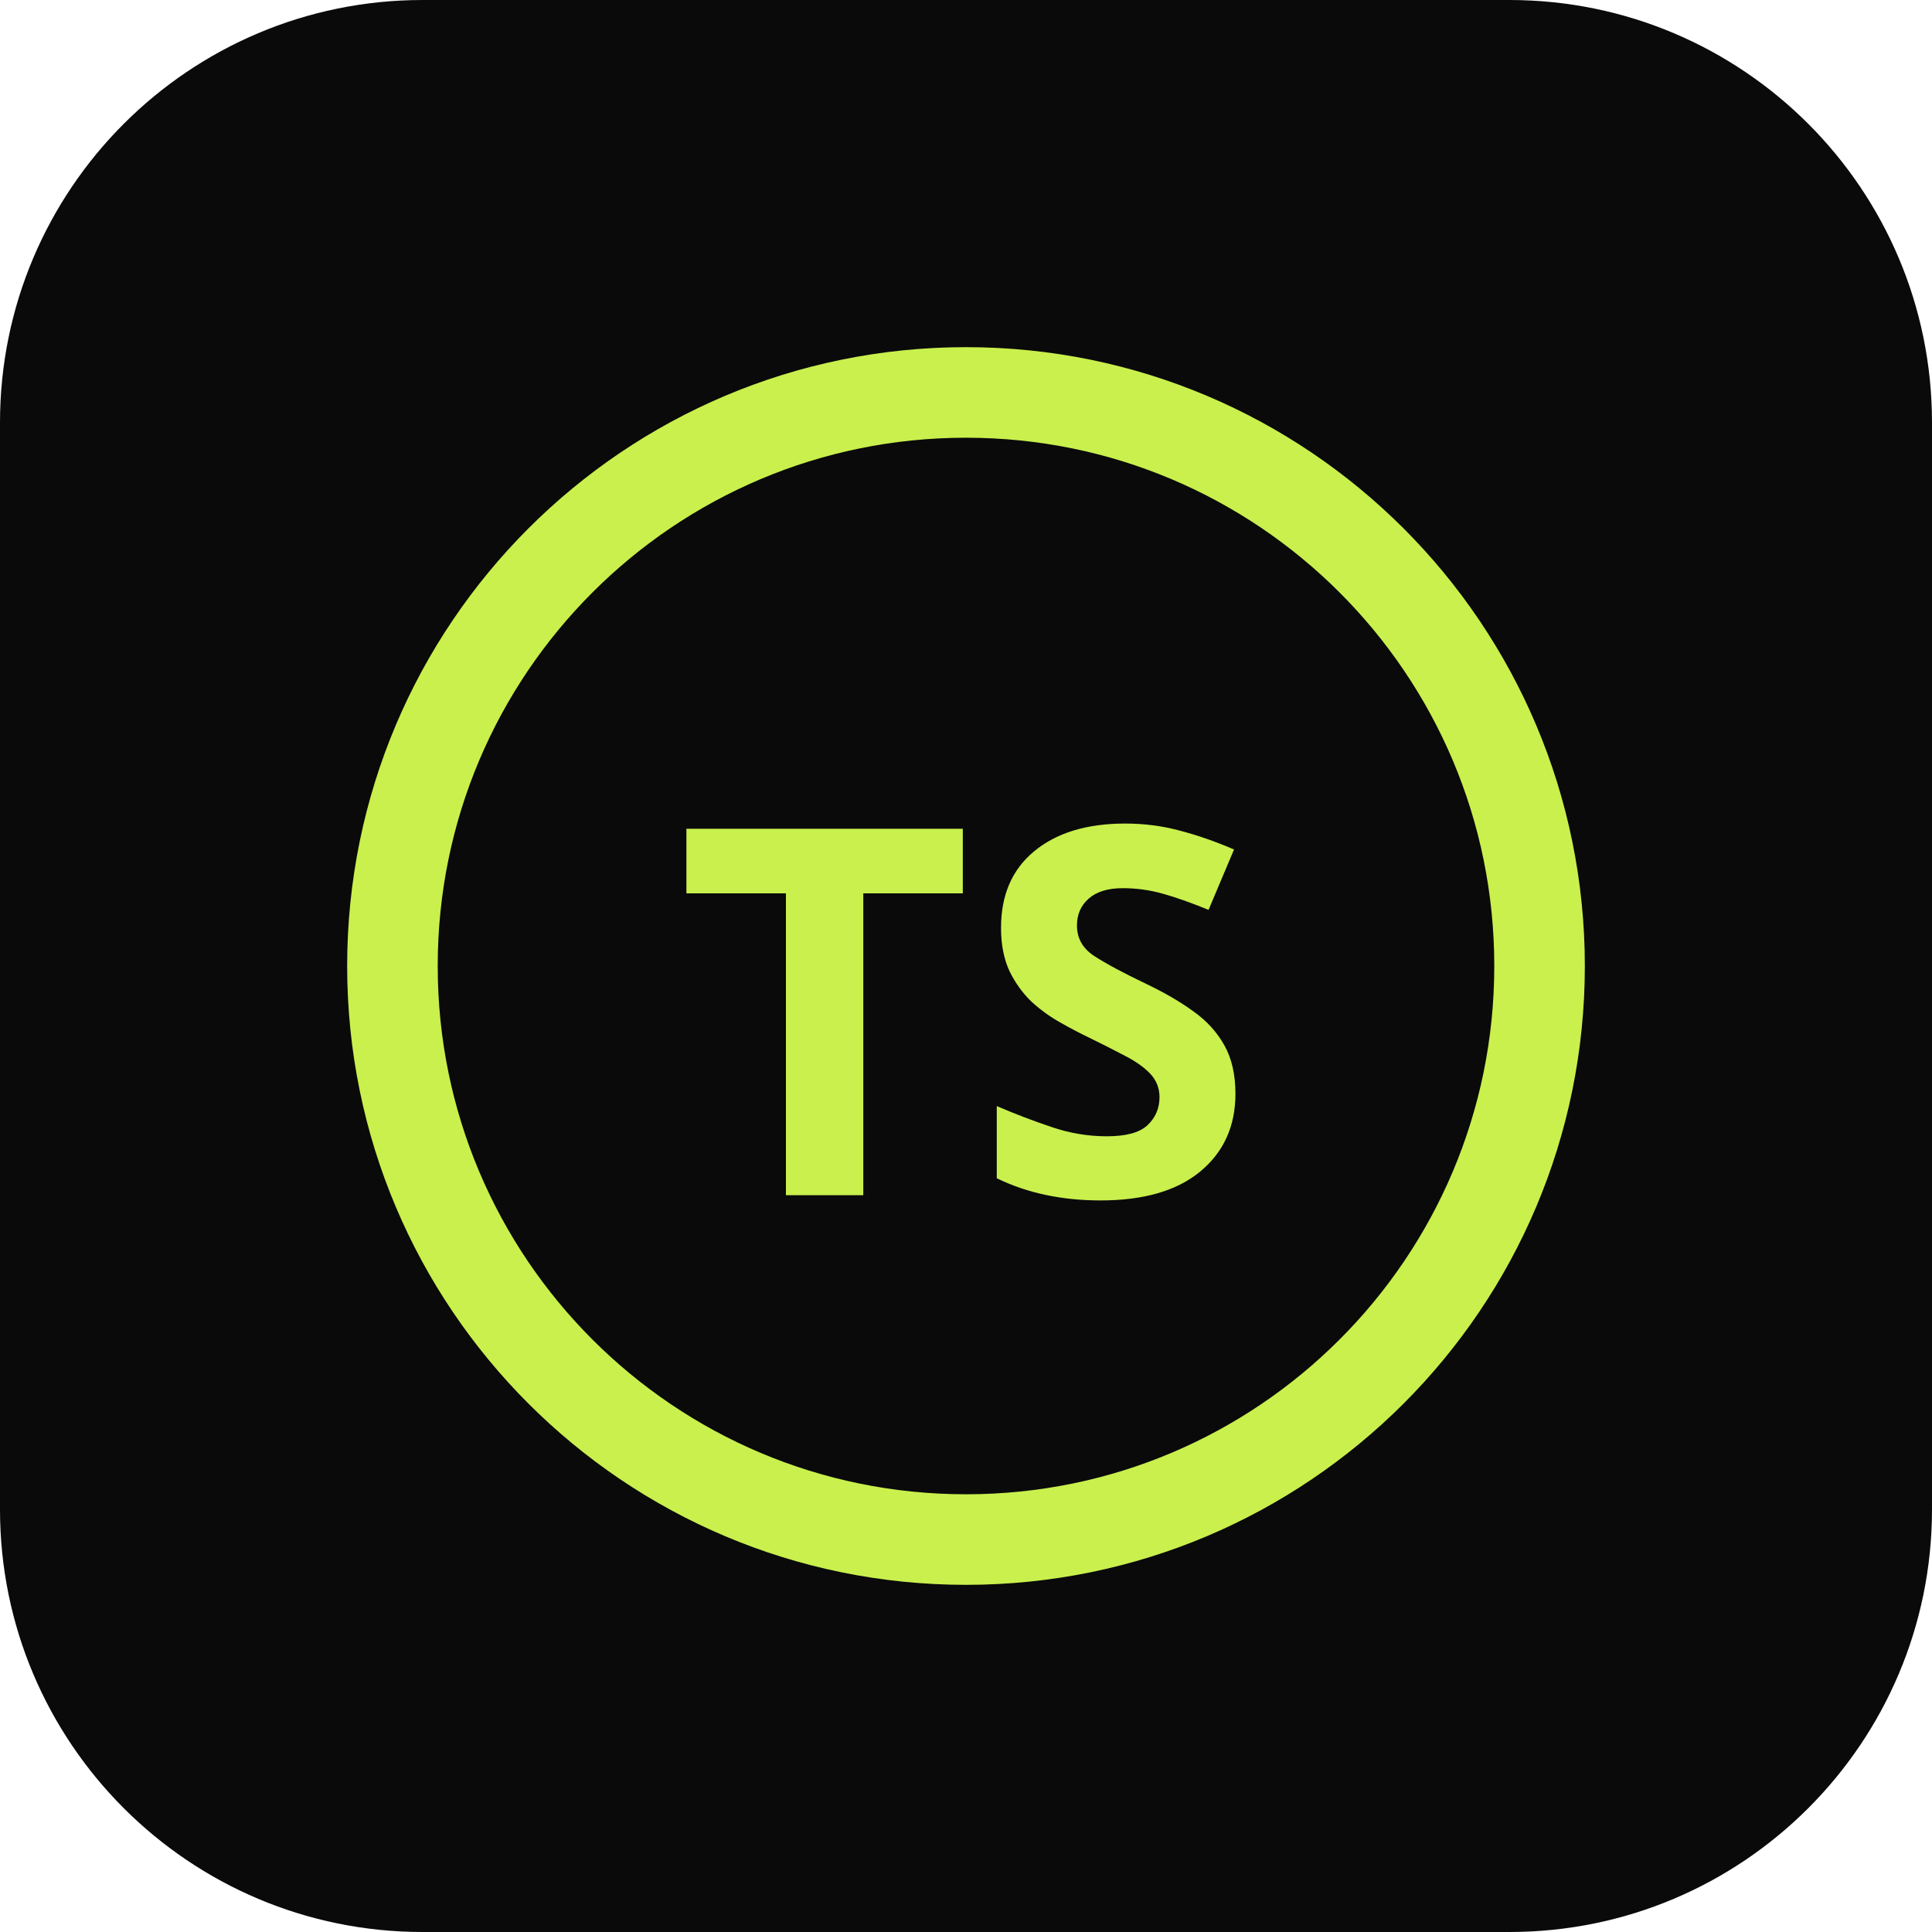
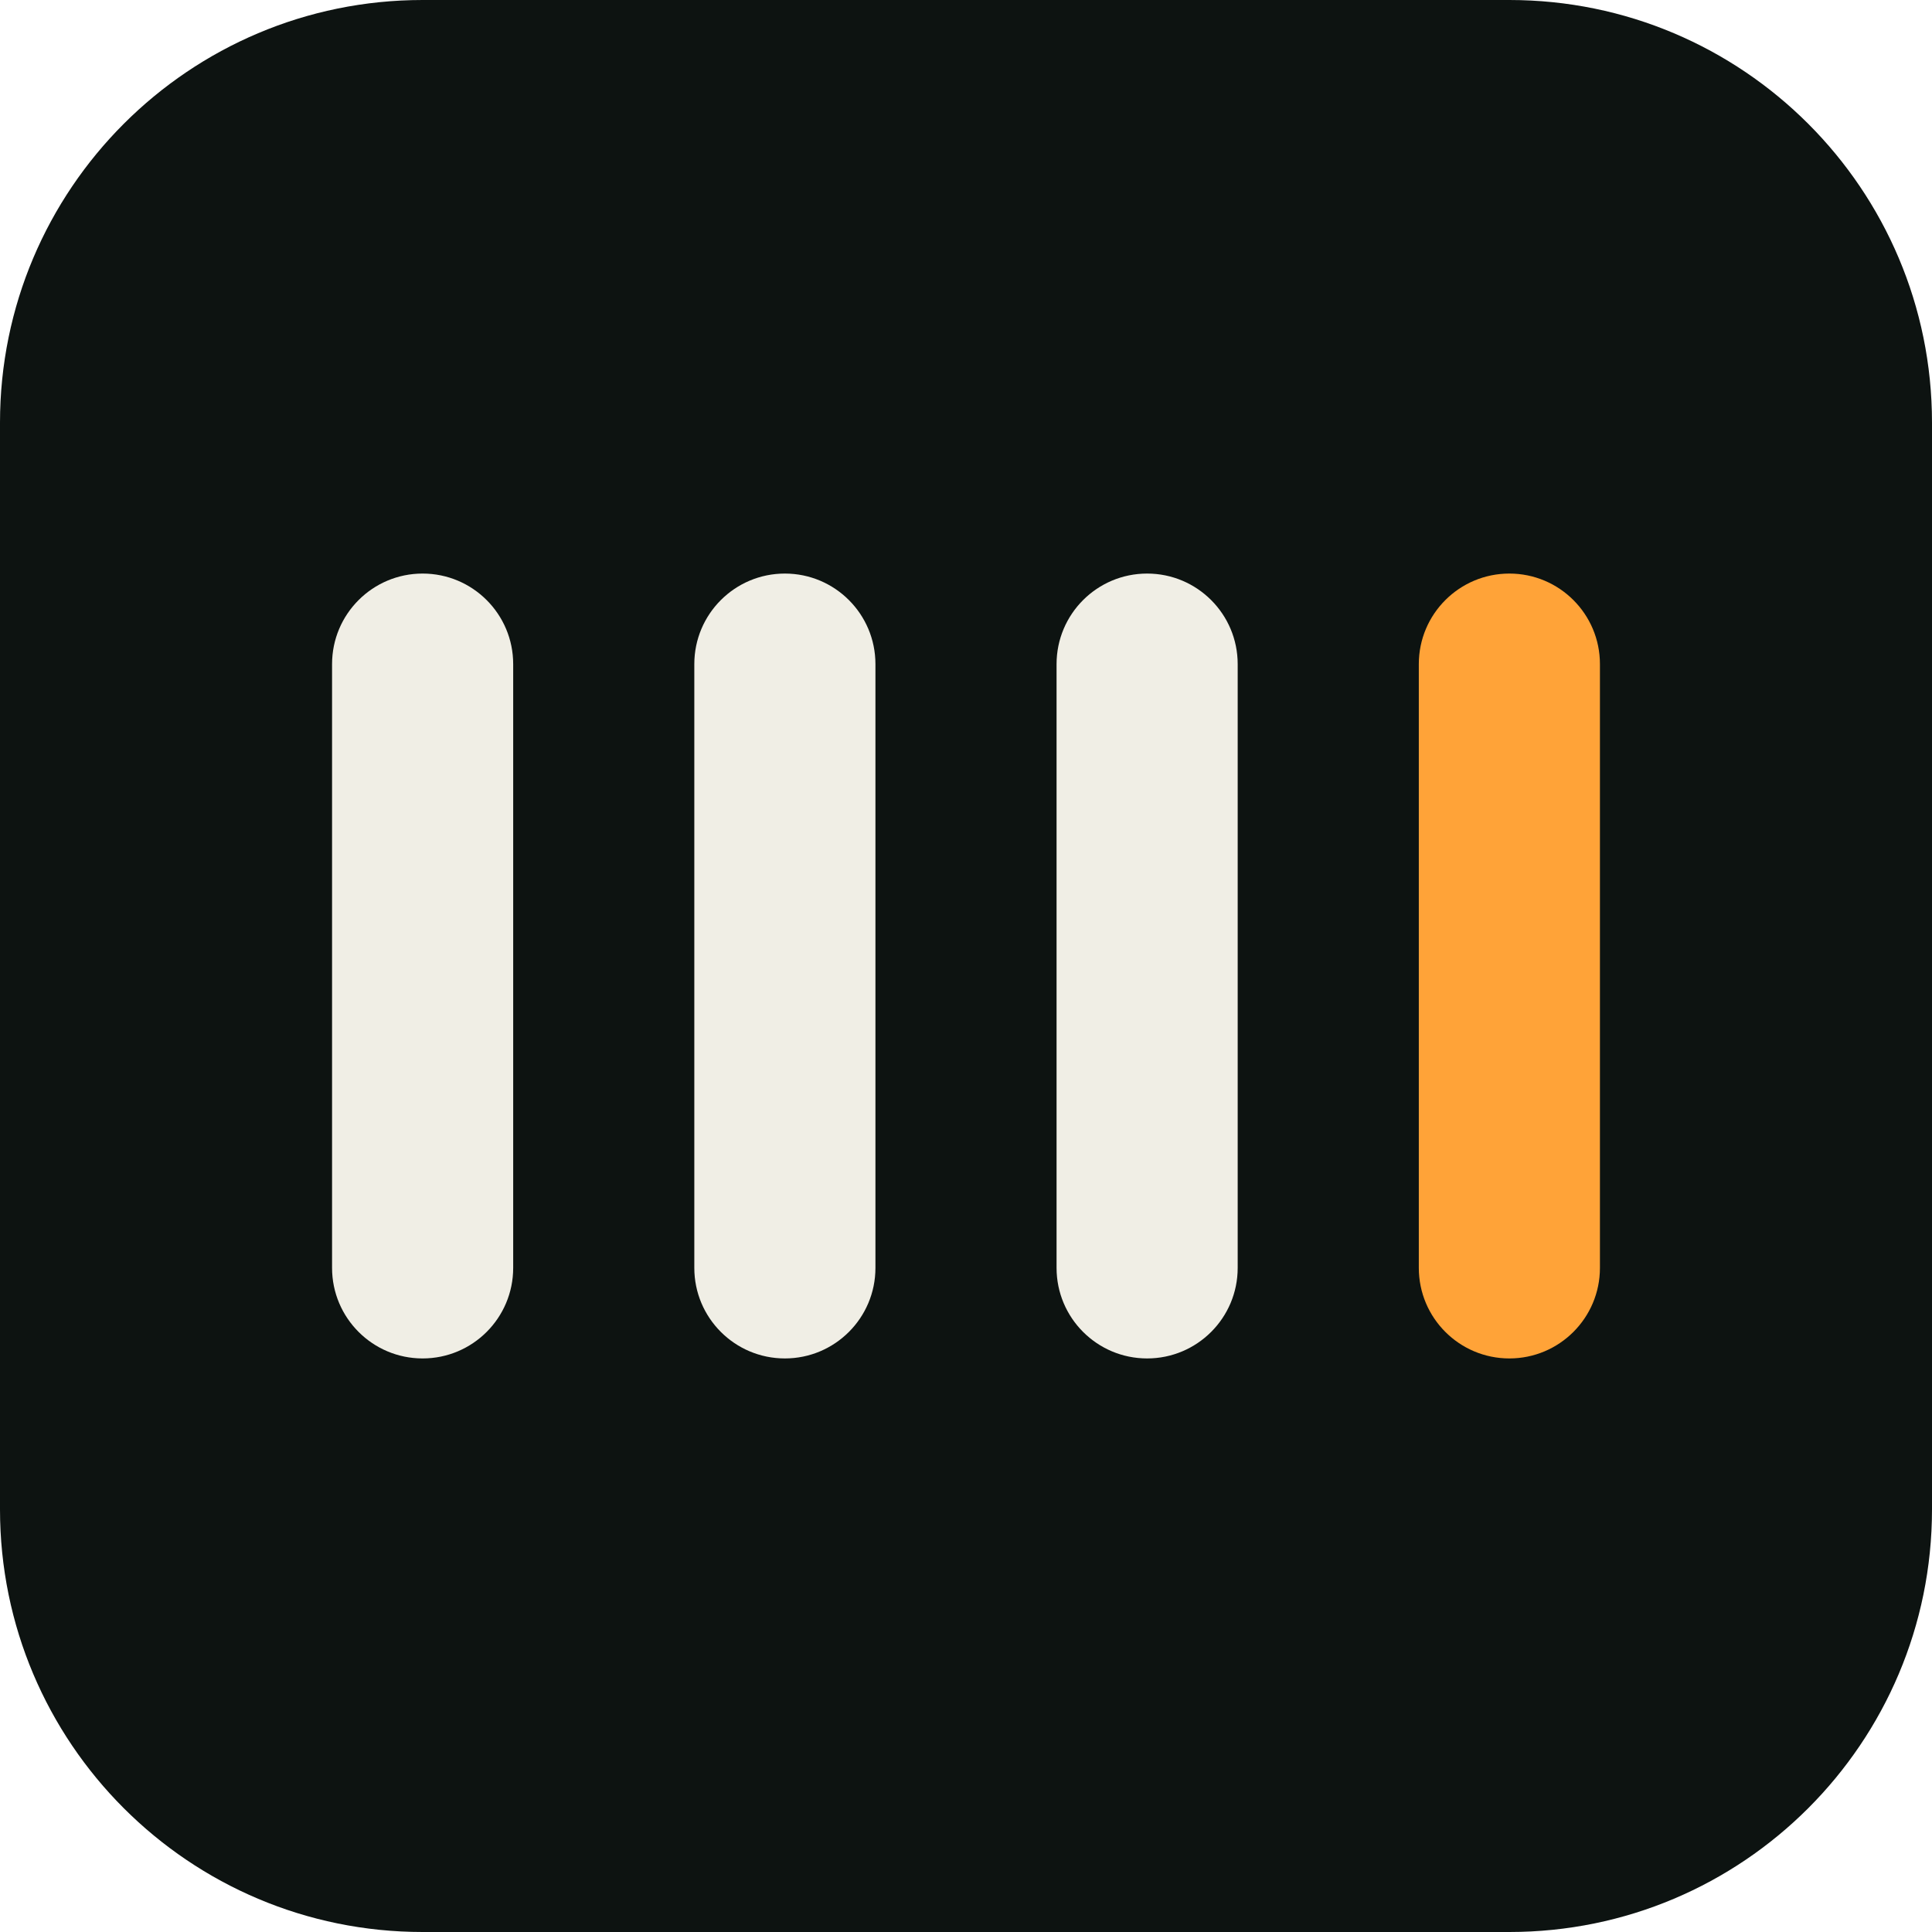
<svg xmlns="http://www.w3.org/2000/svg" viewBox="0 0 64 64">
-   <rect width="64" height="64" rx="14" fill="#0a0a0b" />
-   <circle cx="32" cy="32" r="19" fill="none" stroke="#c9f04d" stroke-width="3" />
-   <text x="32" y="33" text-anchor="middle" dominant-baseline="central" font-family="ui-sans-serif, system-ui, sans-serif" font-weight="700" font-size="17" fill="#c9f04d">TS</text>
+   <rect width="64" height="64" rx="14" fill="#0d1311" />
+   <g fill="#f0eee5">
+     <rect x="11" y="19" width="6" height="26" rx="3" />
+     <rect x="23" y="19" width="6" height="26" rx="3" />
+     <rect x="35" y="19" width="6" height="26" rx="3" />
+   </g>
+   <rect x="47" y="19" width="6" height="26" rx="3" fill="#ffa338" />
</svg>
